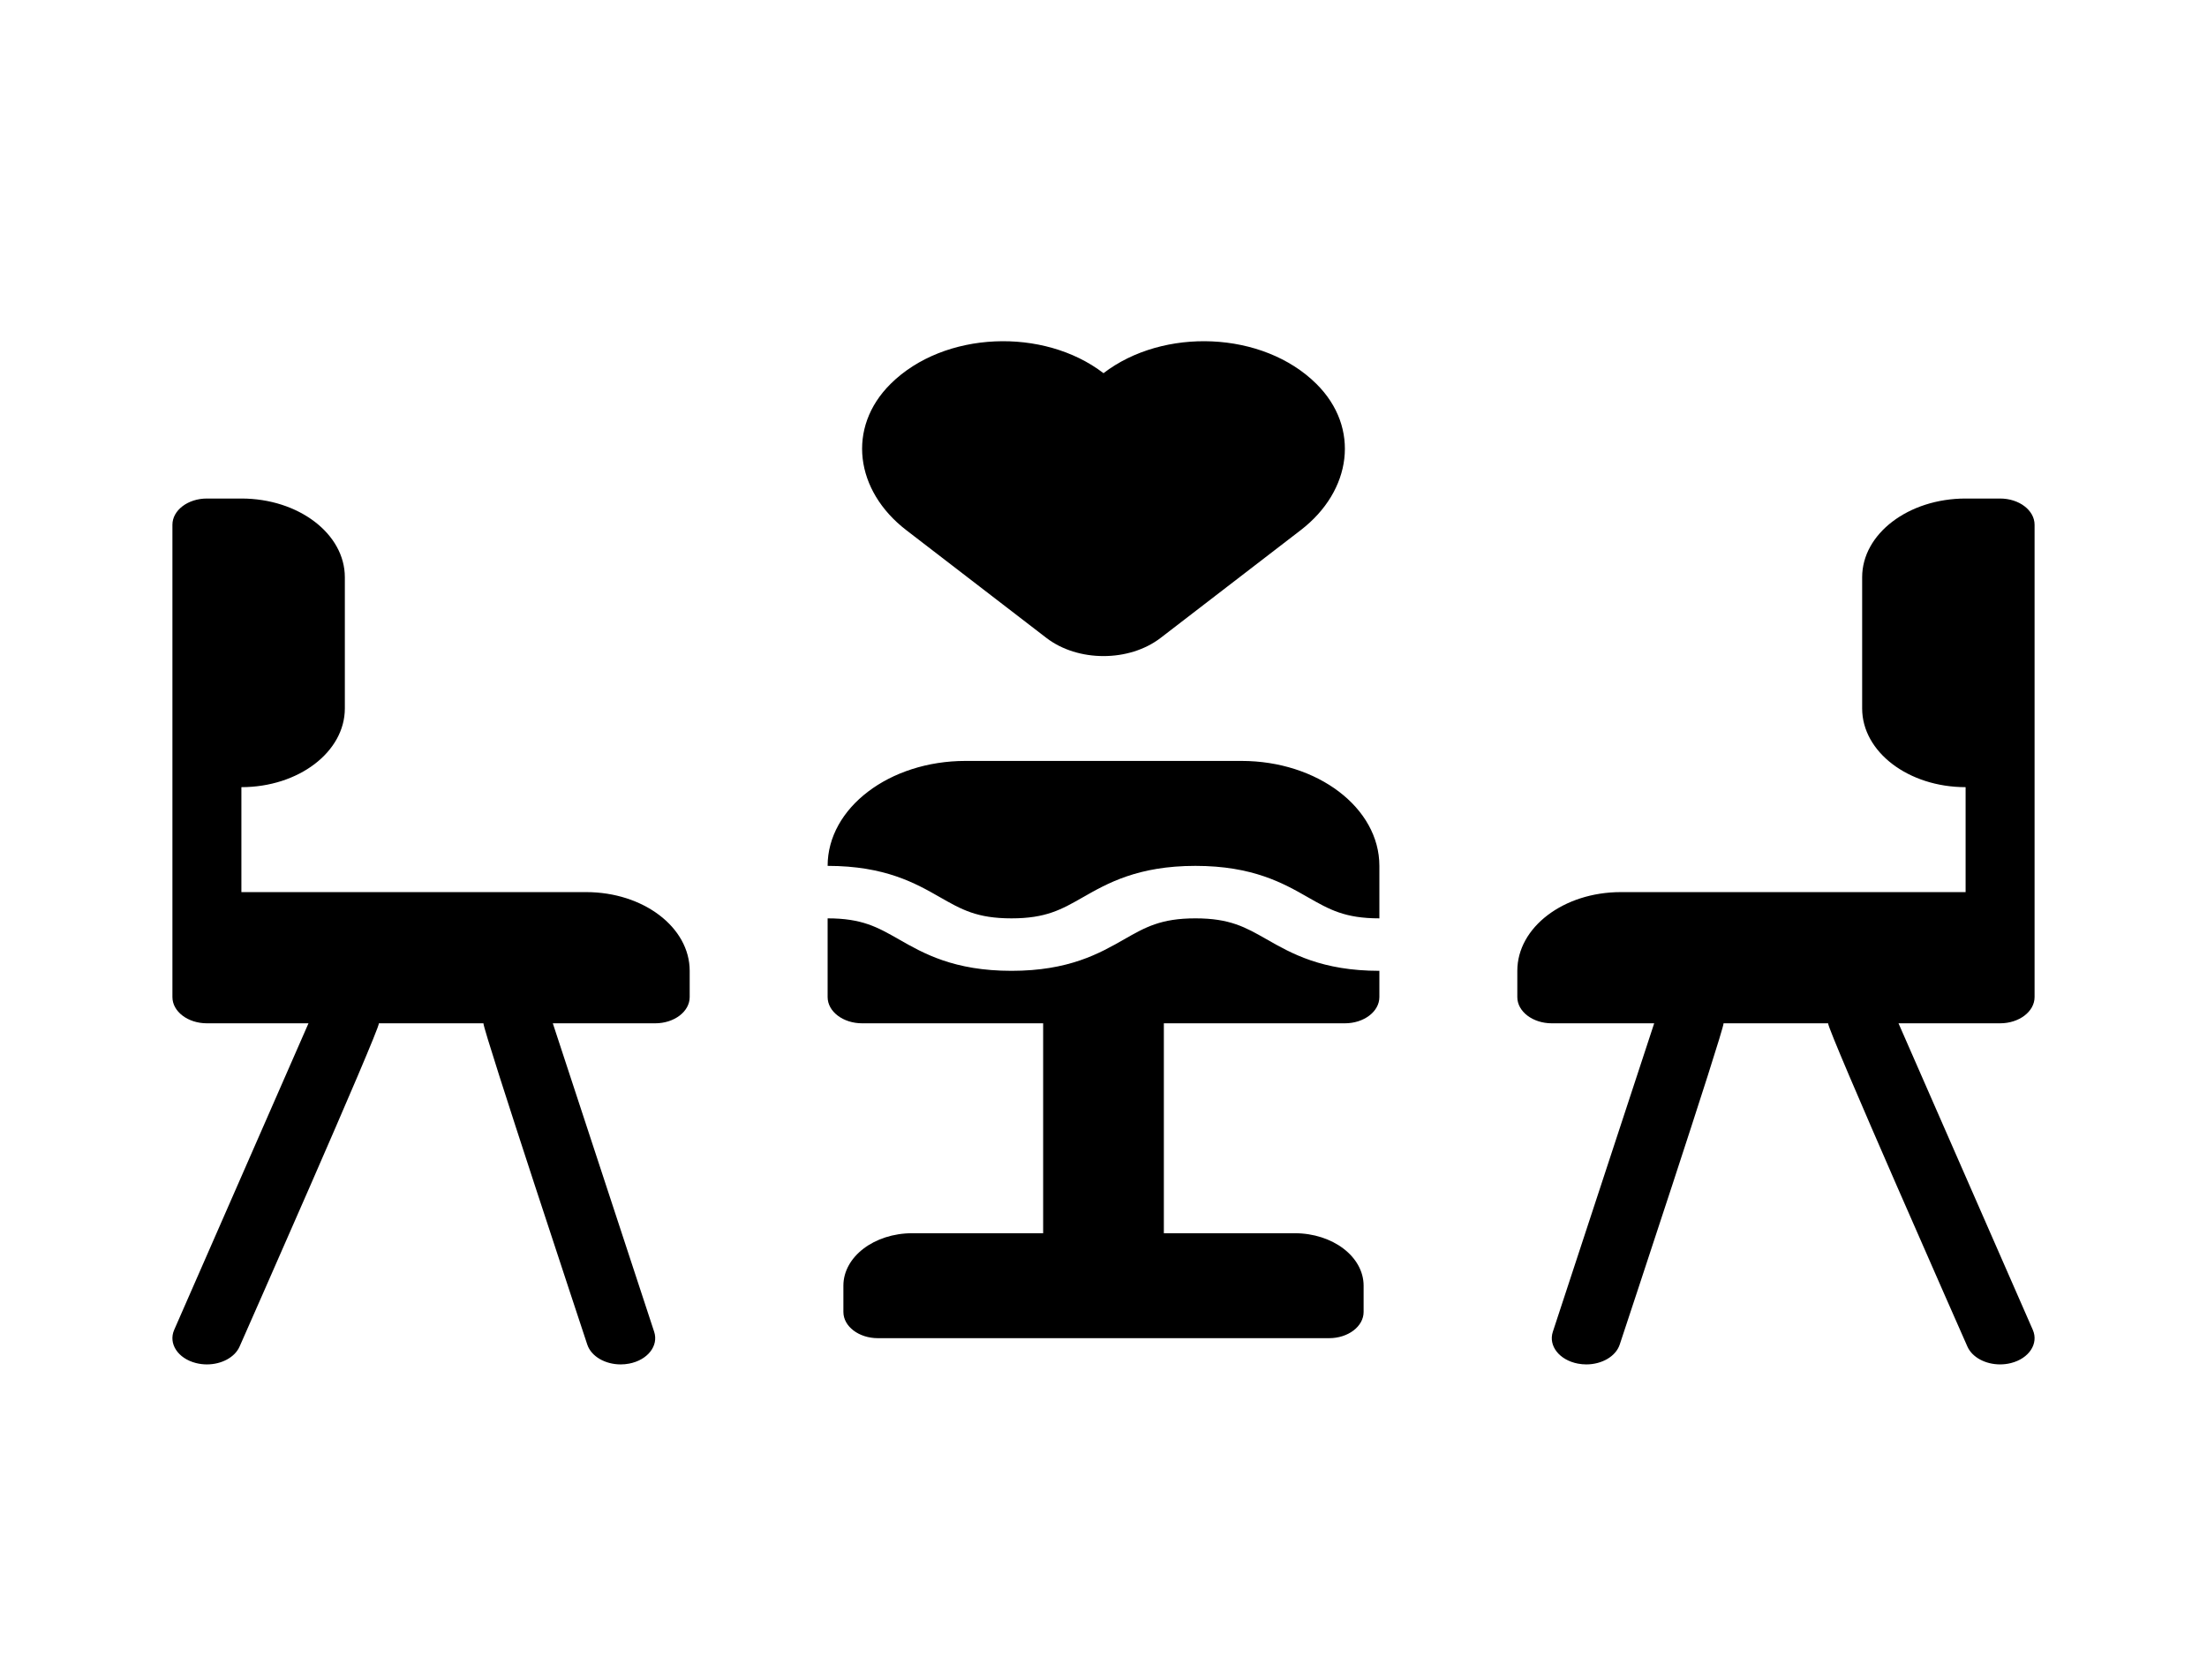
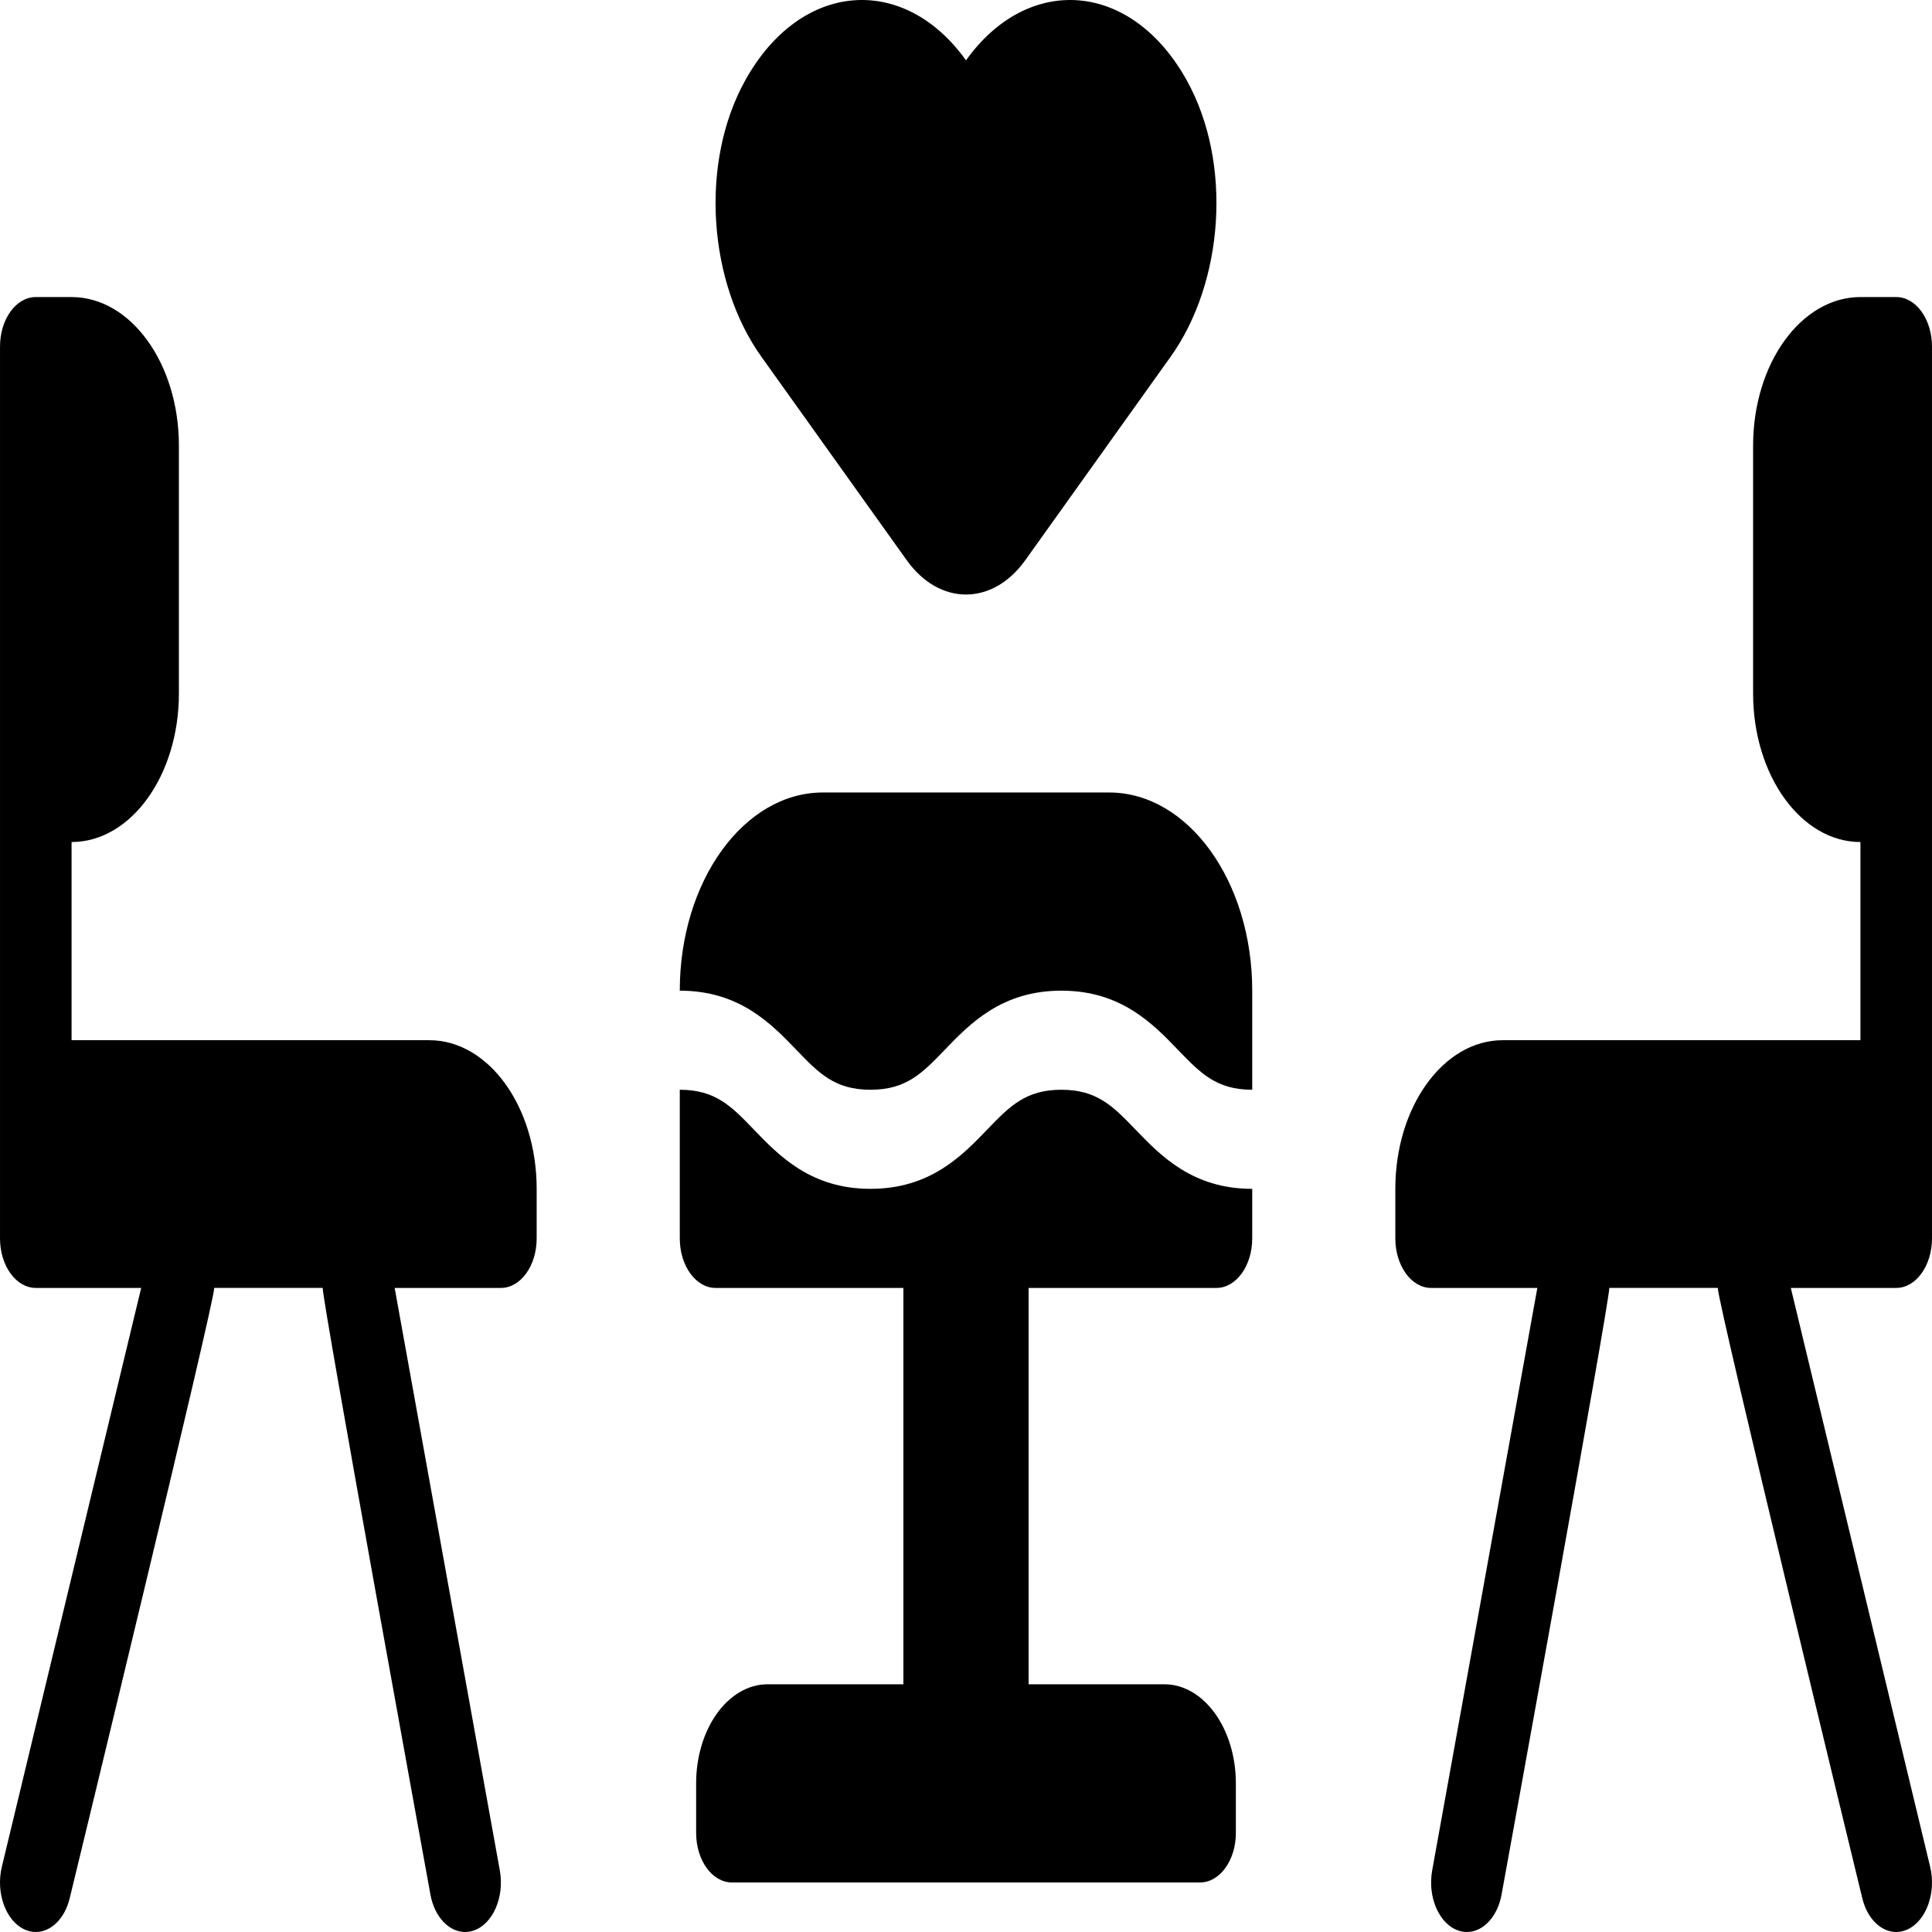
- <svg xmlns="http://www.w3.org/2000/svg" width="322" height="245" viewBox="0 0 322 245" fill="none">
-   <path d="M100.625 141.641V145.469C100.625 147.583 98.372 149.297 95.594 149.297H80.655L95.444 194.308C96.117 196.356 94.479 198.435 91.784 198.947C91.374 199.025 90.963 199.063 90.558 199.063C88.305 199.063 86.254 197.904 85.681 196.161C85.308 195.024 70.53 150.47 70.532 149.297H55.282C55.283 150.482 35.456 195.316 34.961 196.445C34.258 198.05 32.295 199.063 30.188 199.063C29.662 199.063 29.124 198.999 28.596 198.865C25.96 198.199 24.535 196.031 25.414 194.023L45.008 149.297H30.188C27.409 149.297 25.156 147.583 25.156 145.469V137.175V133.985V111.016V103.997V76.563C25.156 74.449 27.409 72.734 30.188 72.734H35.219C43.555 72.734 50.312 77.876 50.312 84.219V103.36C50.312 109.702 43.555 114.844 35.219 114.844V130.156H85.531C93.867 130.156 100.625 135.298 100.625 141.641ZM152.66 93.064C157.262 96.604 164.738 96.604 169.34 93.064L189.779 77.343C197.232 71.611 198.514 62.399 192.052 55.998C184.244 48.265 169.708 47.747 160.999 54.446C152.291 47.747 137.754 48.265 129.947 55.998C123.485 62.399 124.768 71.611 132.22 77.343L152.66 93.064ZM291.812 72.734H286.781C278.445 72.734 271.687 77.876 271.687 84.219V103.36C271.687 109.702 278.445 114.844 286.781 114.844V130.156H236.469C228.133 130.156 221.375 135.298 221.375 141.641V145.469C221.375 147.583 223.628 149.297 226.406 149.297H241.345L226.556 194.308C225.883 196.356 227.521 198.435 230.216 198.947C230.626 199.025 231.037 199.063 231.442 199.063C233.695 199.063 235.746 197.904 236.318 196.161C236.693 195.024 251.47 150.47 251.467 149.297H266.717C266.717 150.482 286.543 195.316 287.038 196.445C287.741 198.049 289.704 199.062 291.812 199.062C292.338 199.062 292.875 198.999 293.404 198.864C296.039 198.198 297.464 196.03 296.585 194.023L276.992 149.297H291.812C294.591 149.297 296.844 147.583 296.844 145.469V135.261V133.985V111.016V109.74V76.563C296.844 74.449 294.591 72.734 291.812 72.734ZM174.411 133.985C169.377 133.985 167.124 135.271 164.009 137.046C160.423 139.095 155.956 141.641 147.572 141.641C139.189 141.641 134.726 139.095 131.141 137.046C128.026 135.271 125.779 133.985 120.75 133.985V145.469C120.75 147.583 123.003 149.297 125.781 149.297H152.195V179.922H133.112C127.555 179.922 123.05 183.35 123.05 187.578V191.406C123.05 193.52 125.303 195.235 128.081 195.235H193.919C196.697 195.235 198.95 193.52 198.95 191.406V187.578C198.95 183.35 194.445 179.922 188.888 179.922H169.805V149.297H196.219C198.997 149.297 201.25 147.583 201.25 145.469V141.641C192.863 141.641 188.399 139.095 184.81 137.046C181.695 135.271 179.442 133.985 174.411 133.985ZM181.125 111.016H140.875C129.76 111.016 120.75 117.871 120.75 126.328C129.132 126.328 133.596 128.874 137.18 130.923C140.295 132.699 142.543 133.985 147.572 133.985C152.603 133.985 154.856 132.698 157.971 130.923C161.56 128.874 166.024 126.328 174.411 126.328C182.795 126.328 187.262 128.874 190.848 130.923C193.963 132.699 196.216 133.985 201.25 133.985V126.328C201.25 117.871 192.24 111.016 181.125 111.016Z" fill="black" />
+ <svg xmlns="http://www.w3.org/2000/svg" width="200" height="200" viewBox="0 0 200 200" fill="none">
+   <path d="M55.556 123.068V128.197C55.556 131.03 53.898 133.326 51.853 133.326H40.856L51.742 193.629C52.238 196.374 51.032 199.159 49.048 199.845C48.746 199.95 48.444 200 48.146 200C46.487 200 44.977 198.447 44.556 196.113C44.281 194.589 33.402 134.897 33.404 133.325H22.178C22.178 134.914 7.583 194.98 7.219 196.493C6.702 198.643 5.257 200 3.705 200C3.318 200 2.922 199.915 2.533 199.735C0.593 198.843 -0.456 195.938 0.191 193.249L14.615 133.326H3.705C1.66 133.326 0.001 131.03 0.001 128.197V117.085V112.811V82.038V72.635V35.879C0.001 33.047 1.66 30.751 3.705 30.751H7.409C13.545 30.751 18.52 37.639 18.52 46.137V71.781C18.52 80.278 13.545 87.167 7.409 87.167V107.682H44.445C50.582 107.682 55.556 114.571 55.556 123.068ZM93.861 57.988C97.249 62.73 102.752 62.73 106.14 57.988L121.186 36.924C126.672 29.245 127.616 16.903 122.859 8.328C117.111 -2.032 106.41 -2.726 100 6.248C93.589 -2.726 82.888 -2.033 77.141 8.328C72.384 16.904 73.329 29.245 78.814 36.924L93.861 57.988ZM196.295 30.751H192.592C186.455 30.751 181.481 37.639 181.481 46.137V71.781C181.481 80.278 186.455 87.167 192.592 87.167V107.682H155.555C149.419 107.682 144.444 114.571 144.444 123.068V128.197C144.444 131.03 146.102 133.326 148.148 133.326H159.145L148.258 193.629C147.763 196.374 148.969 199.159 150.952 199.845C151.254 199.95 151.557 200 151.855 200C153.513 200 155.023 198.447 155.444 196.113C155.72 194.589 166.598 134.897 166.596 133.325H177.822C177.822 134.914 192.417 194.98 192.781 196.493C193.298 198.642 194.743 199.999 196.295 199.999C196.682 199.999 197.078 199.914 197.467 199.734C199.407 198.842 200.456 195.937 199.809 193.248L185.385 133.326H196.295C198.341 133.326 199.999 131.03 199.999 128.197V114.521V112.811V82.038V80.329V35.879C199.999 33.047 198.341 30.751 196.295 30.751ZM109.872 112.811C106.167 112.811 104.509 114.534 102.215 116.913C99.575 119.658 96.287 123.068 90.115 123.068C83.945 123.068 80.659 119.658 78.02 116.913C75.727 114.534 74.073 112.811 70.371 112.811V128.197C70.371 131.03 72.029 133.326 74.075 133.326H93.519V174.356H79.471C75.381 174.356 72.064 178.948 72.064 184.614V189.742C72.064 192.575 73.722 194.871 75.768 194.871H124.233C126.278 194.871 127.936 192.575 127.936 189.742V184.614C127.936 178.948 124.62 174.356 120.529 174.356H106.482V133.326H125.926C127.971 133.326 129.63 131.03 129.63 128.197V123.068C123.456 123.068 120.169 119.658 117.527 116.913C115.234 114.534 113.576 112.811 109.872 112.811ZM114.815 82.038H85.186C77.004 82.038 70.371 91.223 70.371 102.553C76.541 102.553 79.827 105.964 82.466 108.709C84.759 111.088 86.413 112.811 90.115 112.811C93.819 112.811 95.477 111.088 97.77 108.709C100.412 105.965 103.698 102.553 109.872 102.553C116.044 102.553 119.332 105.964 121.973 108.709C124.266 111.088 125.924 112.811 129.63 112.811V102.553C129.63 91.223 122.997 82.038 114.815 82.038Z" fill="black" />
</svg>
